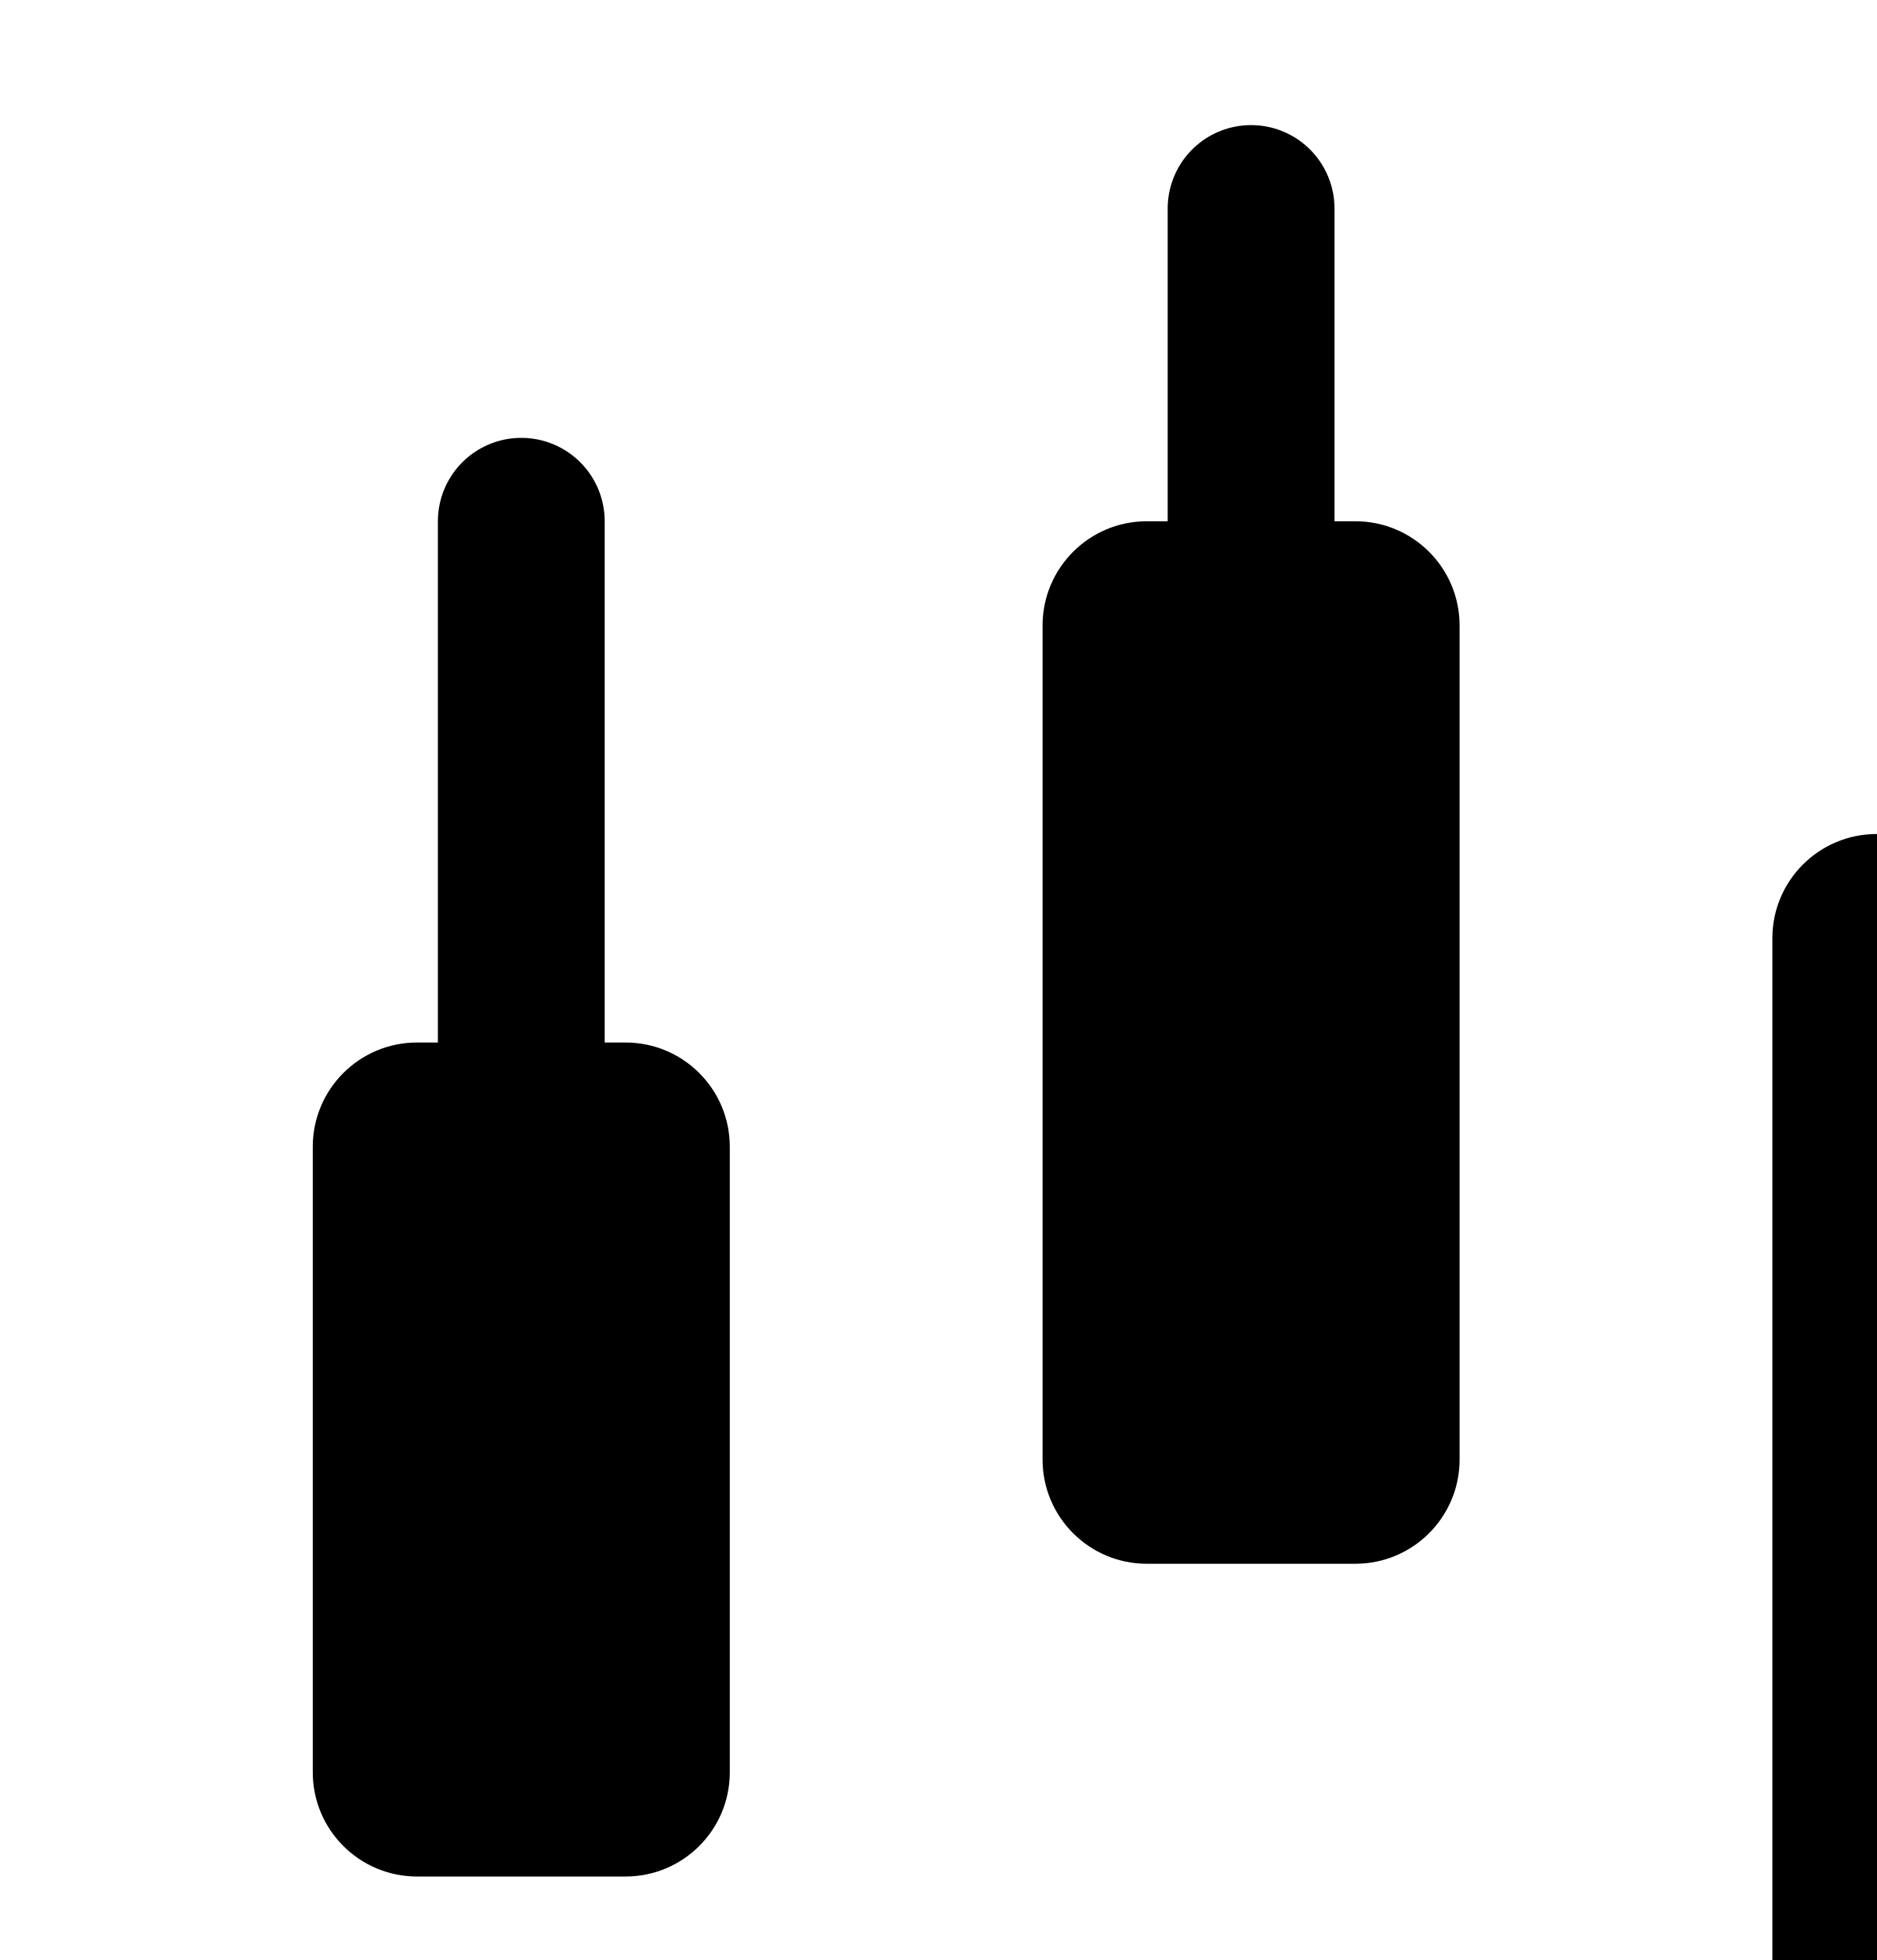
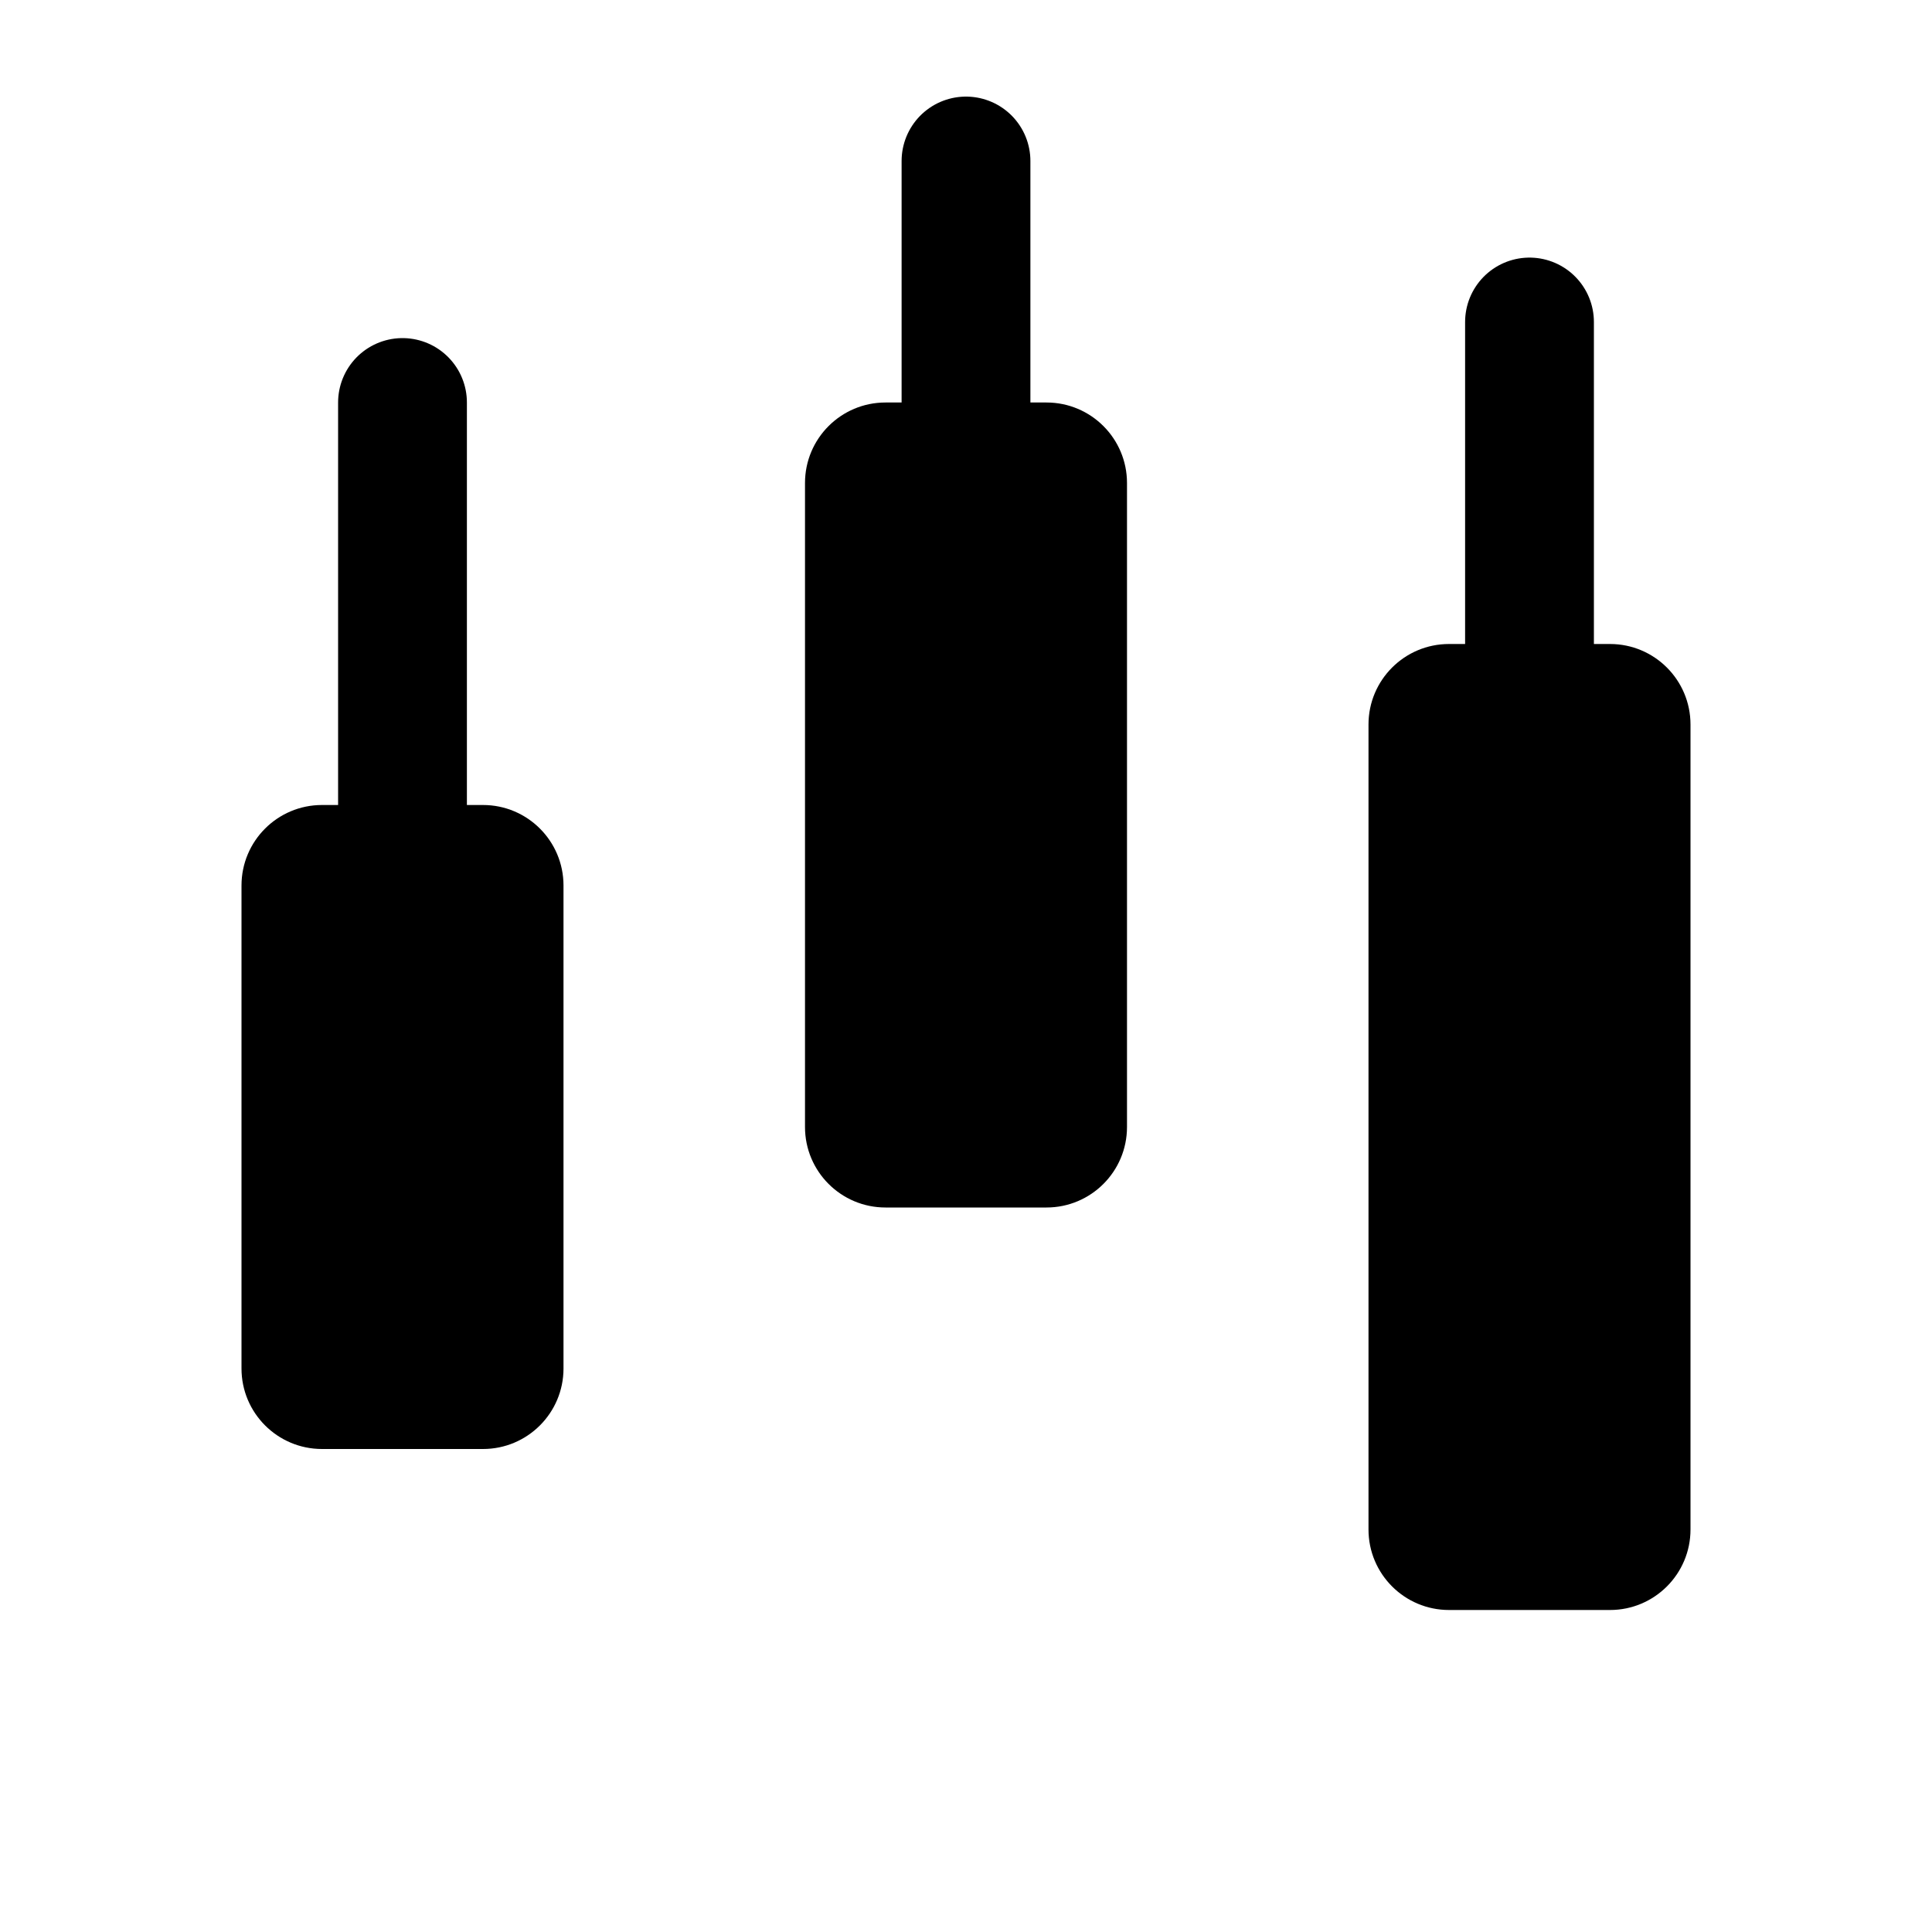
- <svg xmlns="http://www.w3.org/2000/svg" viewBox="0 0 0 0 24 24">
+ <svg xmlns="http://www.w3.org/2000/svg" viewBox="0 0 24 24">
  <g fill="currentColor">
    <rect x="3" y="10" width="4" height="8" rx="1" />
    <rect x="10" y="5" width="4" height="10" rx="1" />
    <rect x="17" y="8" width="4" height="12" rx="1" />
    <path d="M5 5v5M12 2v3M19 4v4" stroke="currentColor" stroke-width="1.6" stroke-linecap="round" />
  </g>
</svg>
